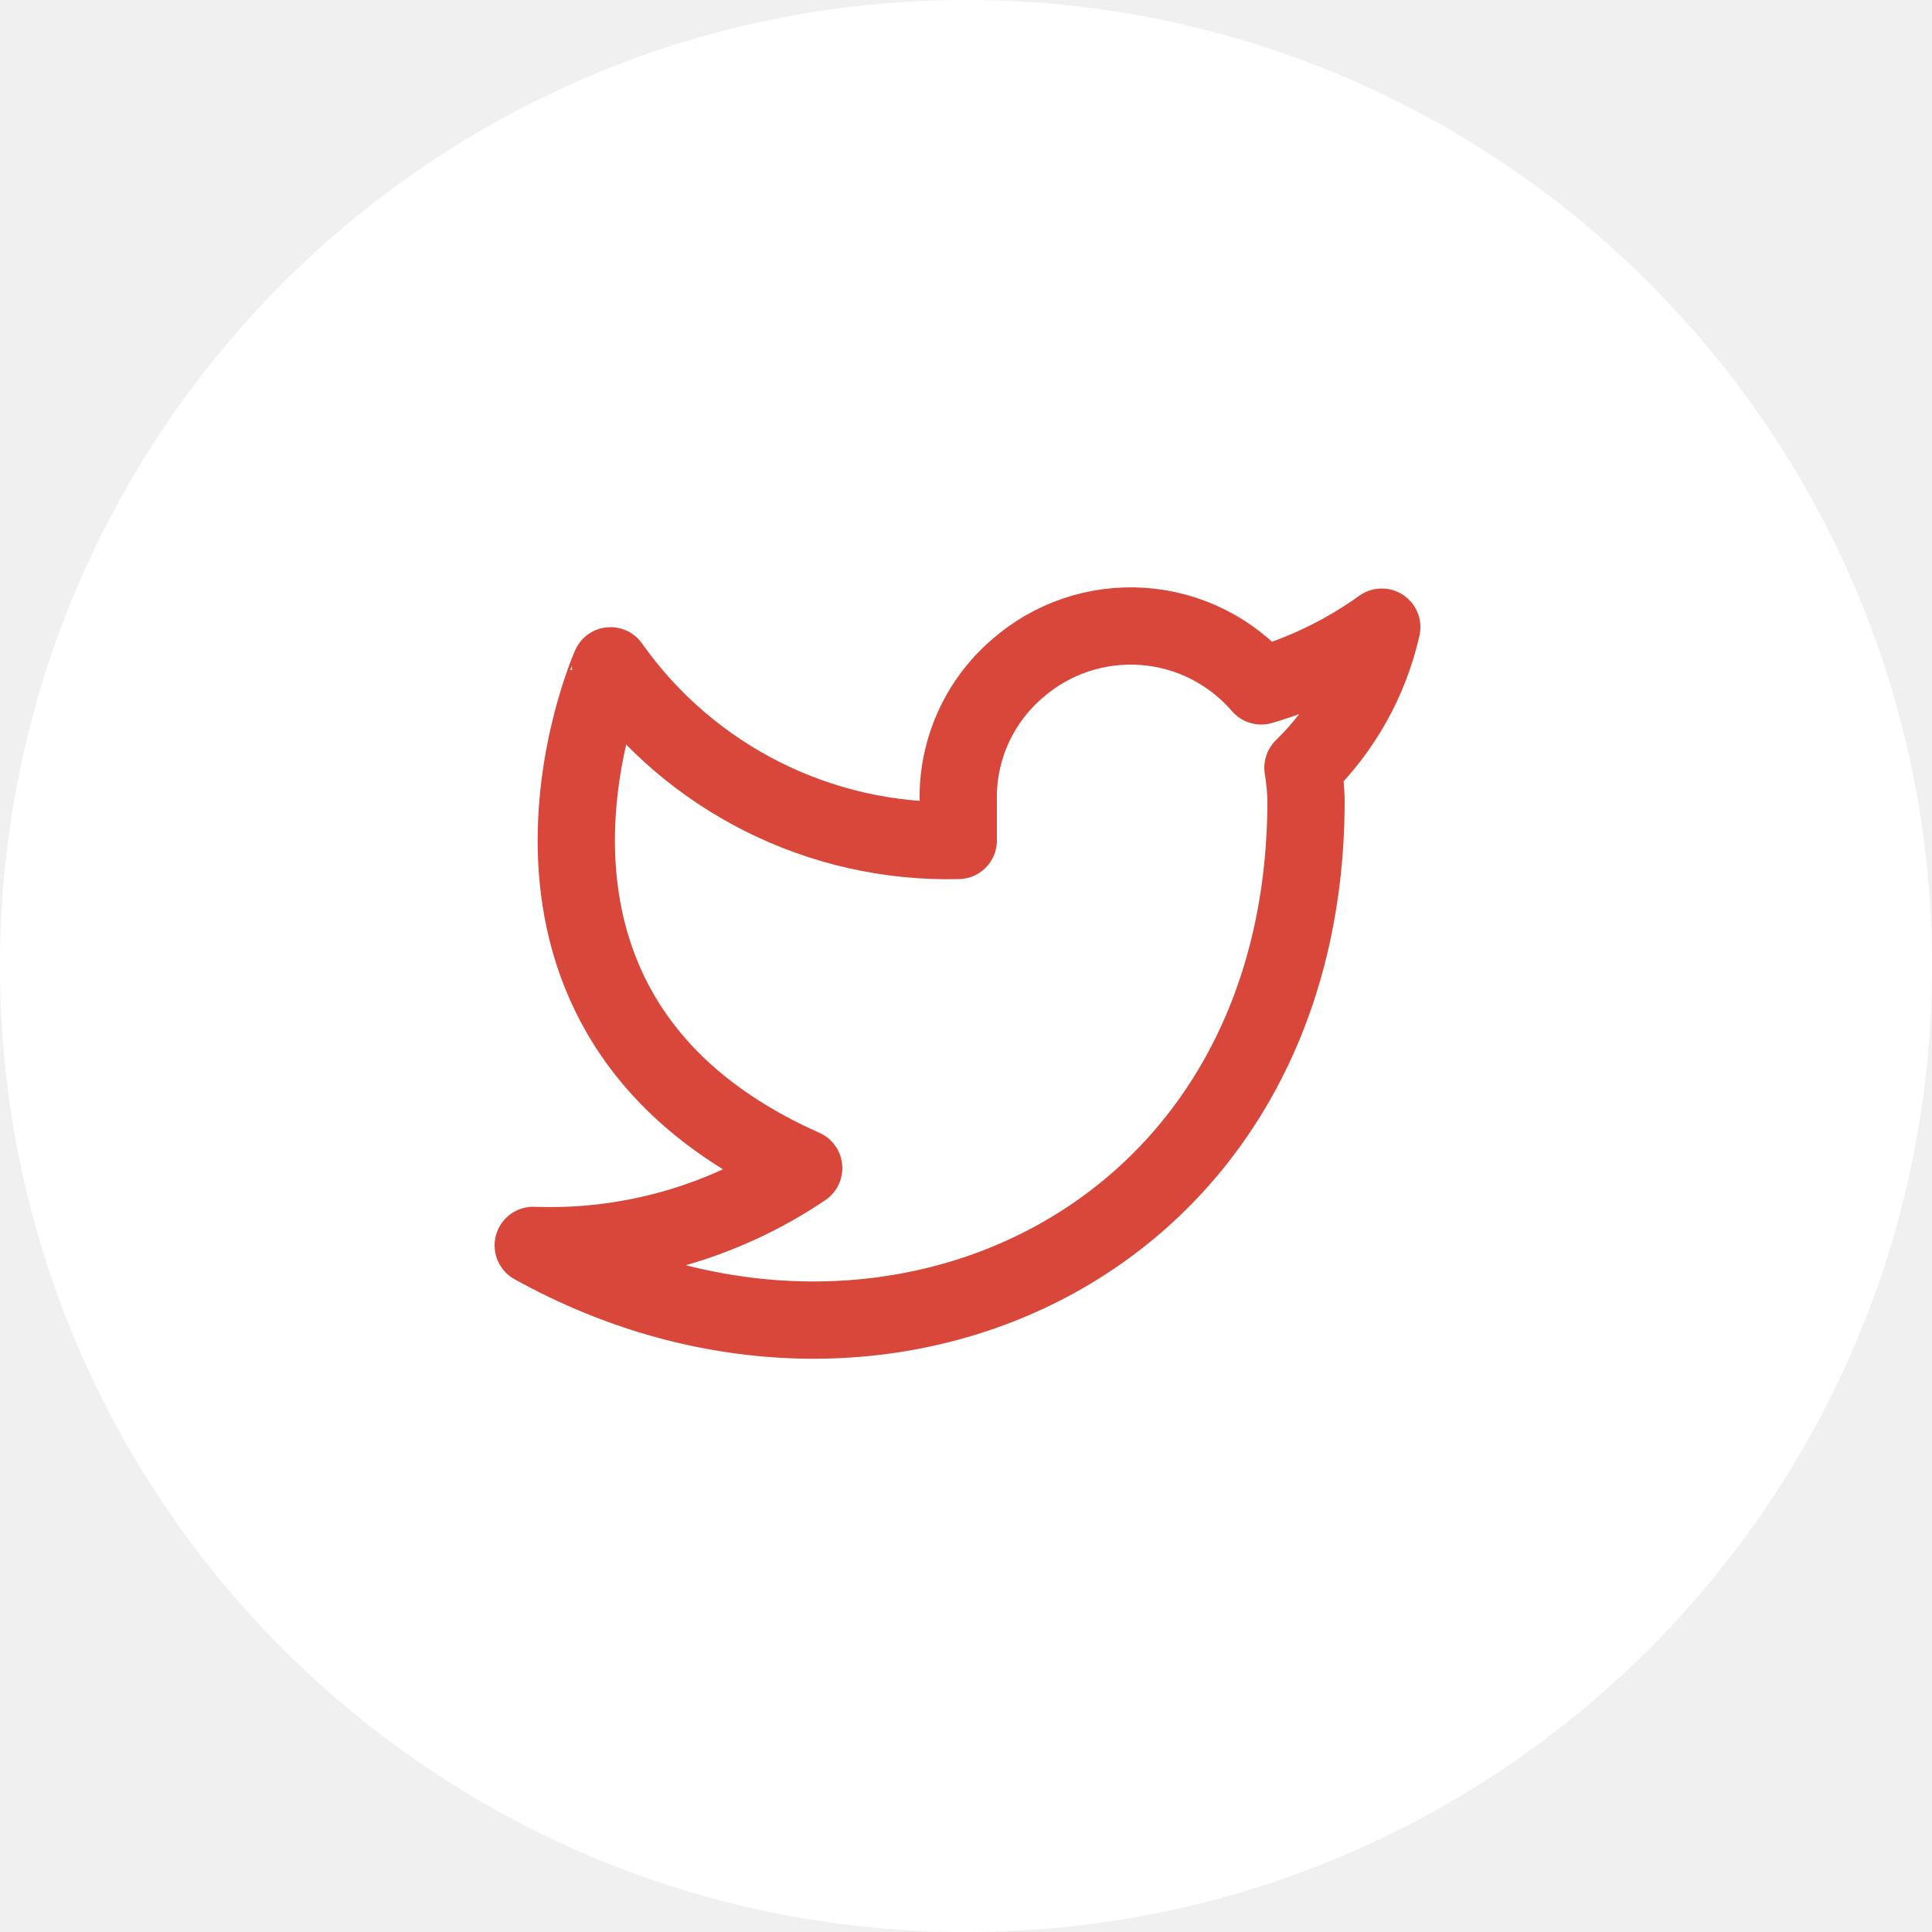
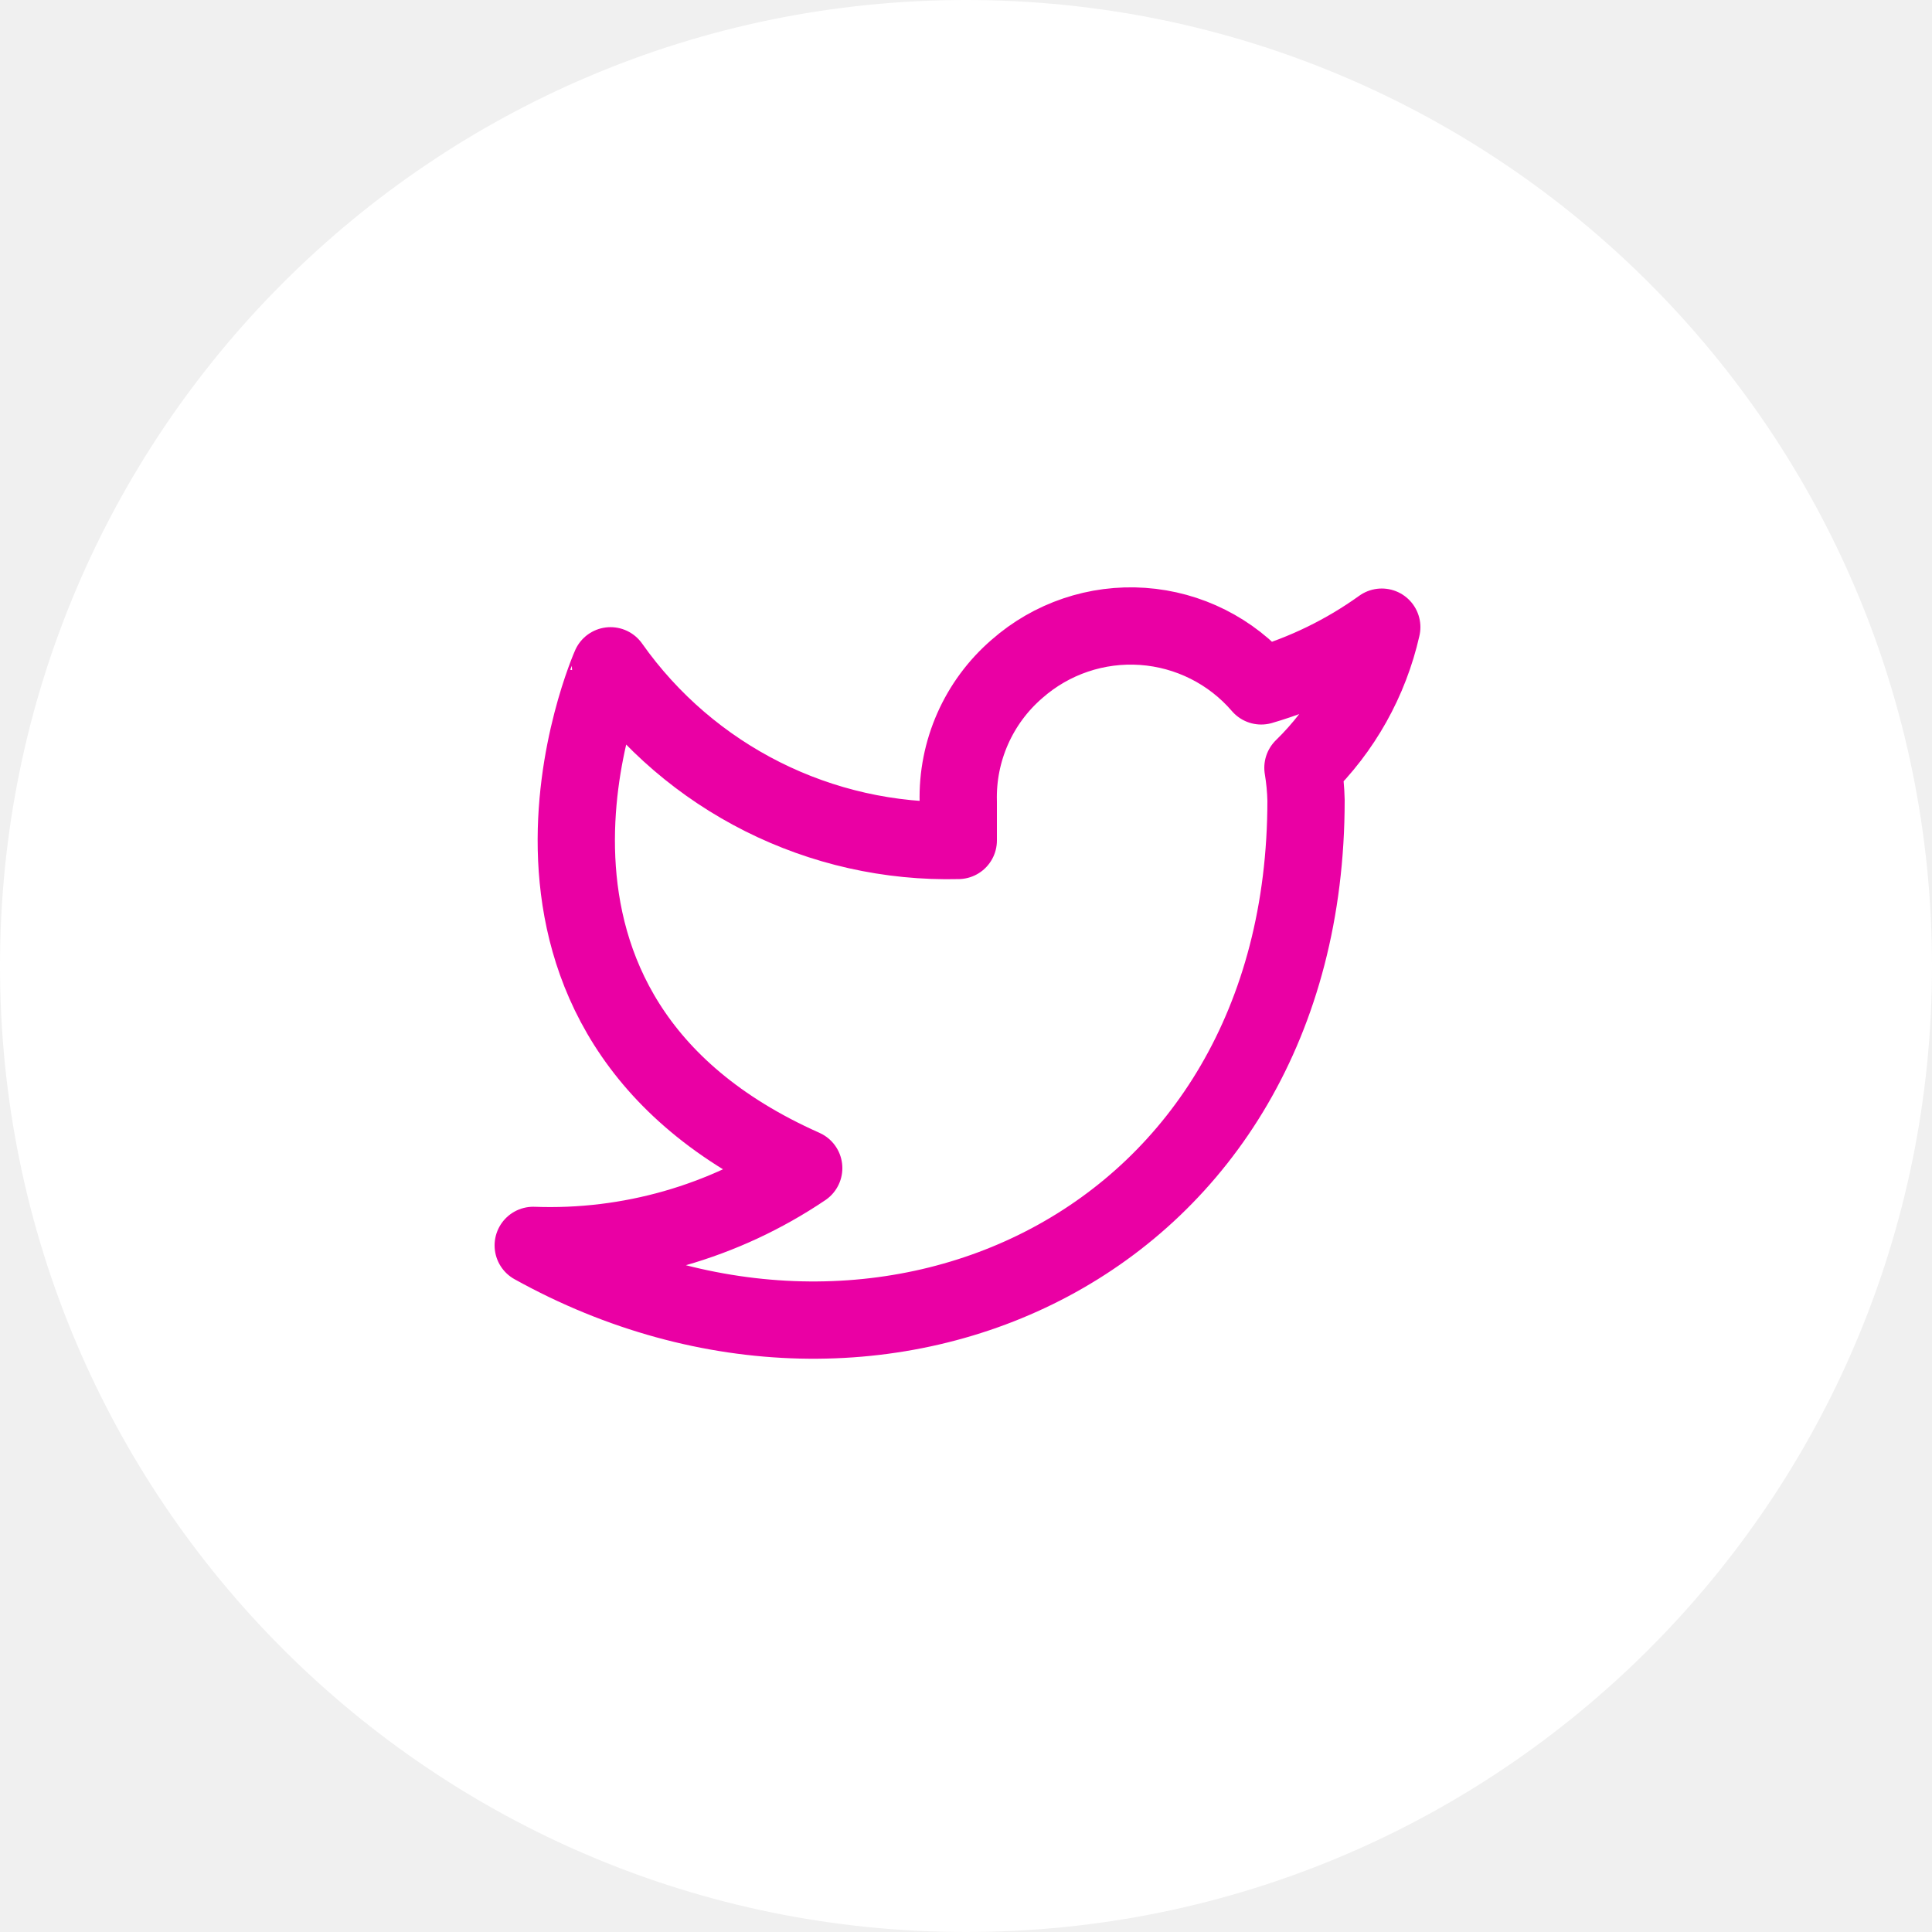
<svg xmlns="http://www.w3.org/2000/svg" width="125" height="125" viewBox="0 0 125 125">
  <g transform="translate(-227 -1452)">
    <circle cx="62.5" cy="62.5" r="62.5" transform="translate(227 1452)" fill="#fff" />
-     <path d="M62.5,12.6a25.678,25.678,0,0,1-7.8,3.8,11.134,11.134,0,0,0-15.8-1.1,10.968,10.968,0,0,0-3.8,8.6v2.5A26.71,26.71,0,0,1,12.6,15.1S2.6,37.6,25.1,47.6a29.33,29.33,0,0,1-17.5,5c22.5,12.5,50,0,50-28.8a14.919,14.919,0,0,0-.2-2.1A18.328,18.328,0,0,0,62.5,12.6Z" transform="translate(253.9 1479.977)" fill="none" stroke="#d8473a" stroke-linecap="round" stroke-linejoin="round" stroke-width="5" />
+     <path d="M62.5,12.6a25.678,25.678,0,0,1-7.8,3.8,11.134,11.134,0,0,0-15.8-1.1,10.968,10.968,0,0,0-3.8,8.6v2.5A26.71,26.71,0,0,1,12.6,15.1S2.6,37.6,25.1,47.6a29.33,29.33,0,0,1-17.5,5c22.5,12.5,50,0,50-28.8a14.919,14.919,0,0,0-.2-2.1A18.328,18.328,0,0,0,62.5,12.6Z" transform="translate(253.9 1479.977)" fill="none" stroke="#EA00A4" stroke-linecap="round" stroke-linejoin="round" stroke-width="5" />
  </g>
</svg>
